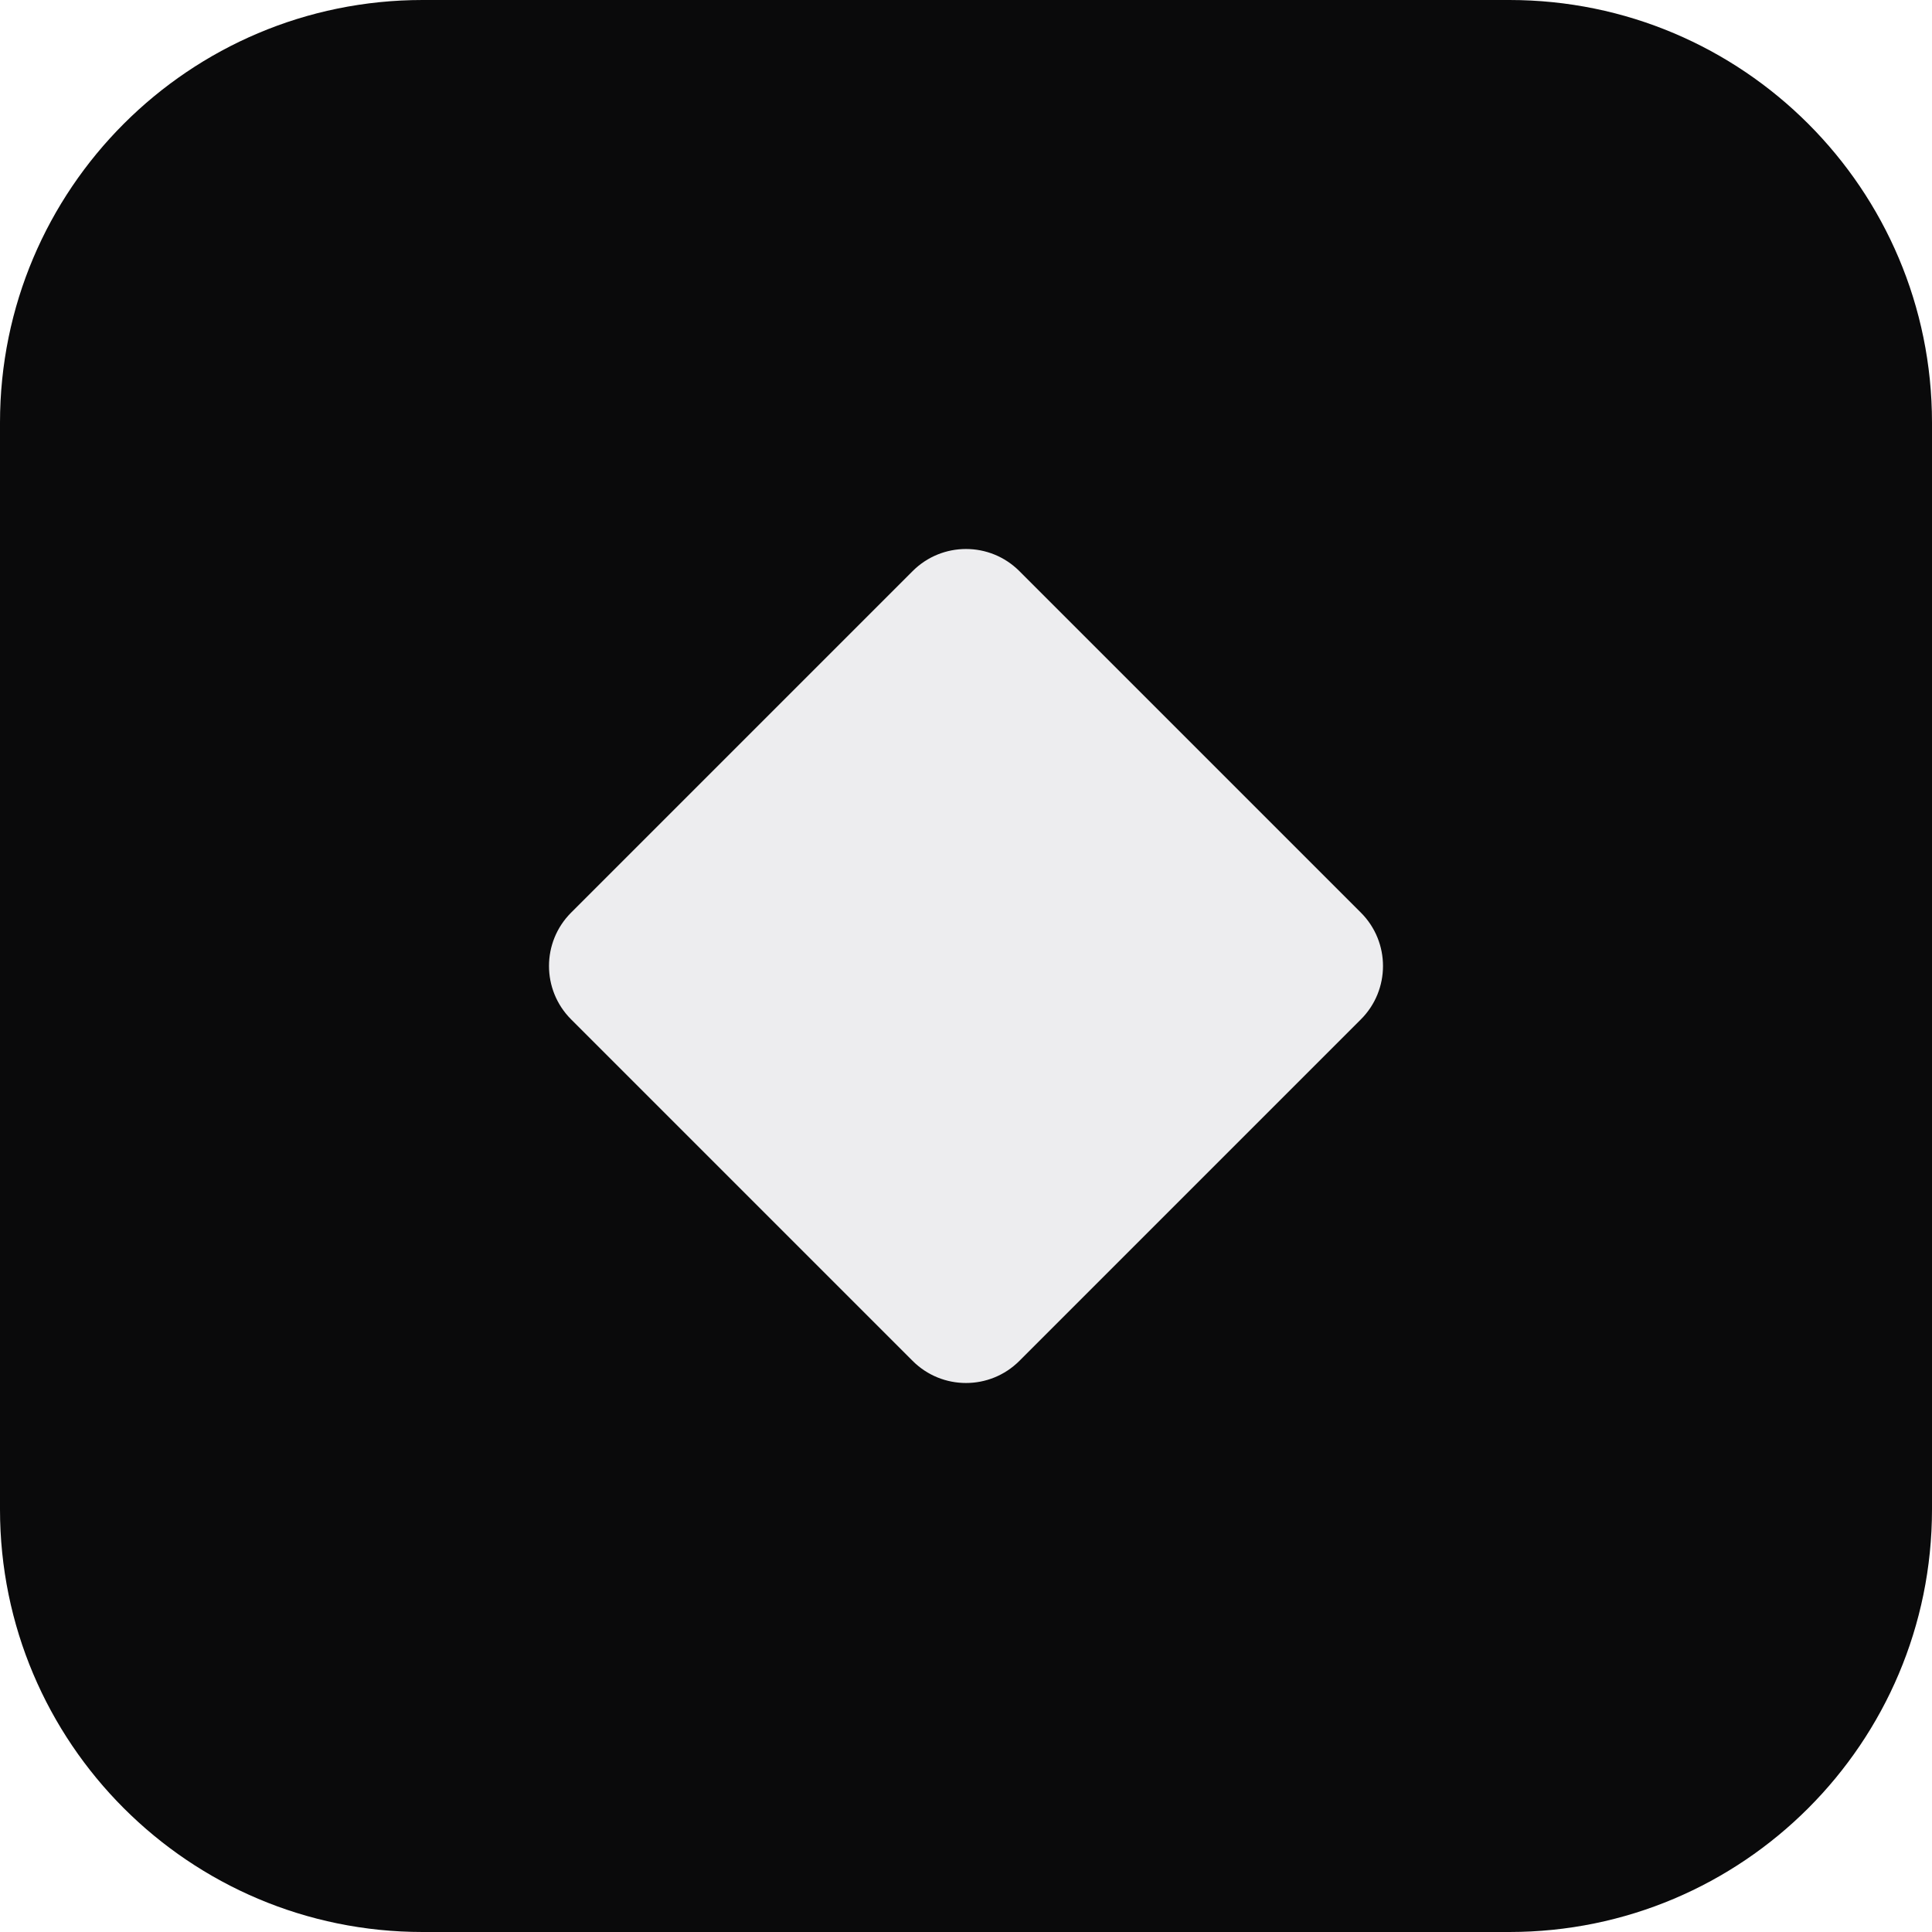
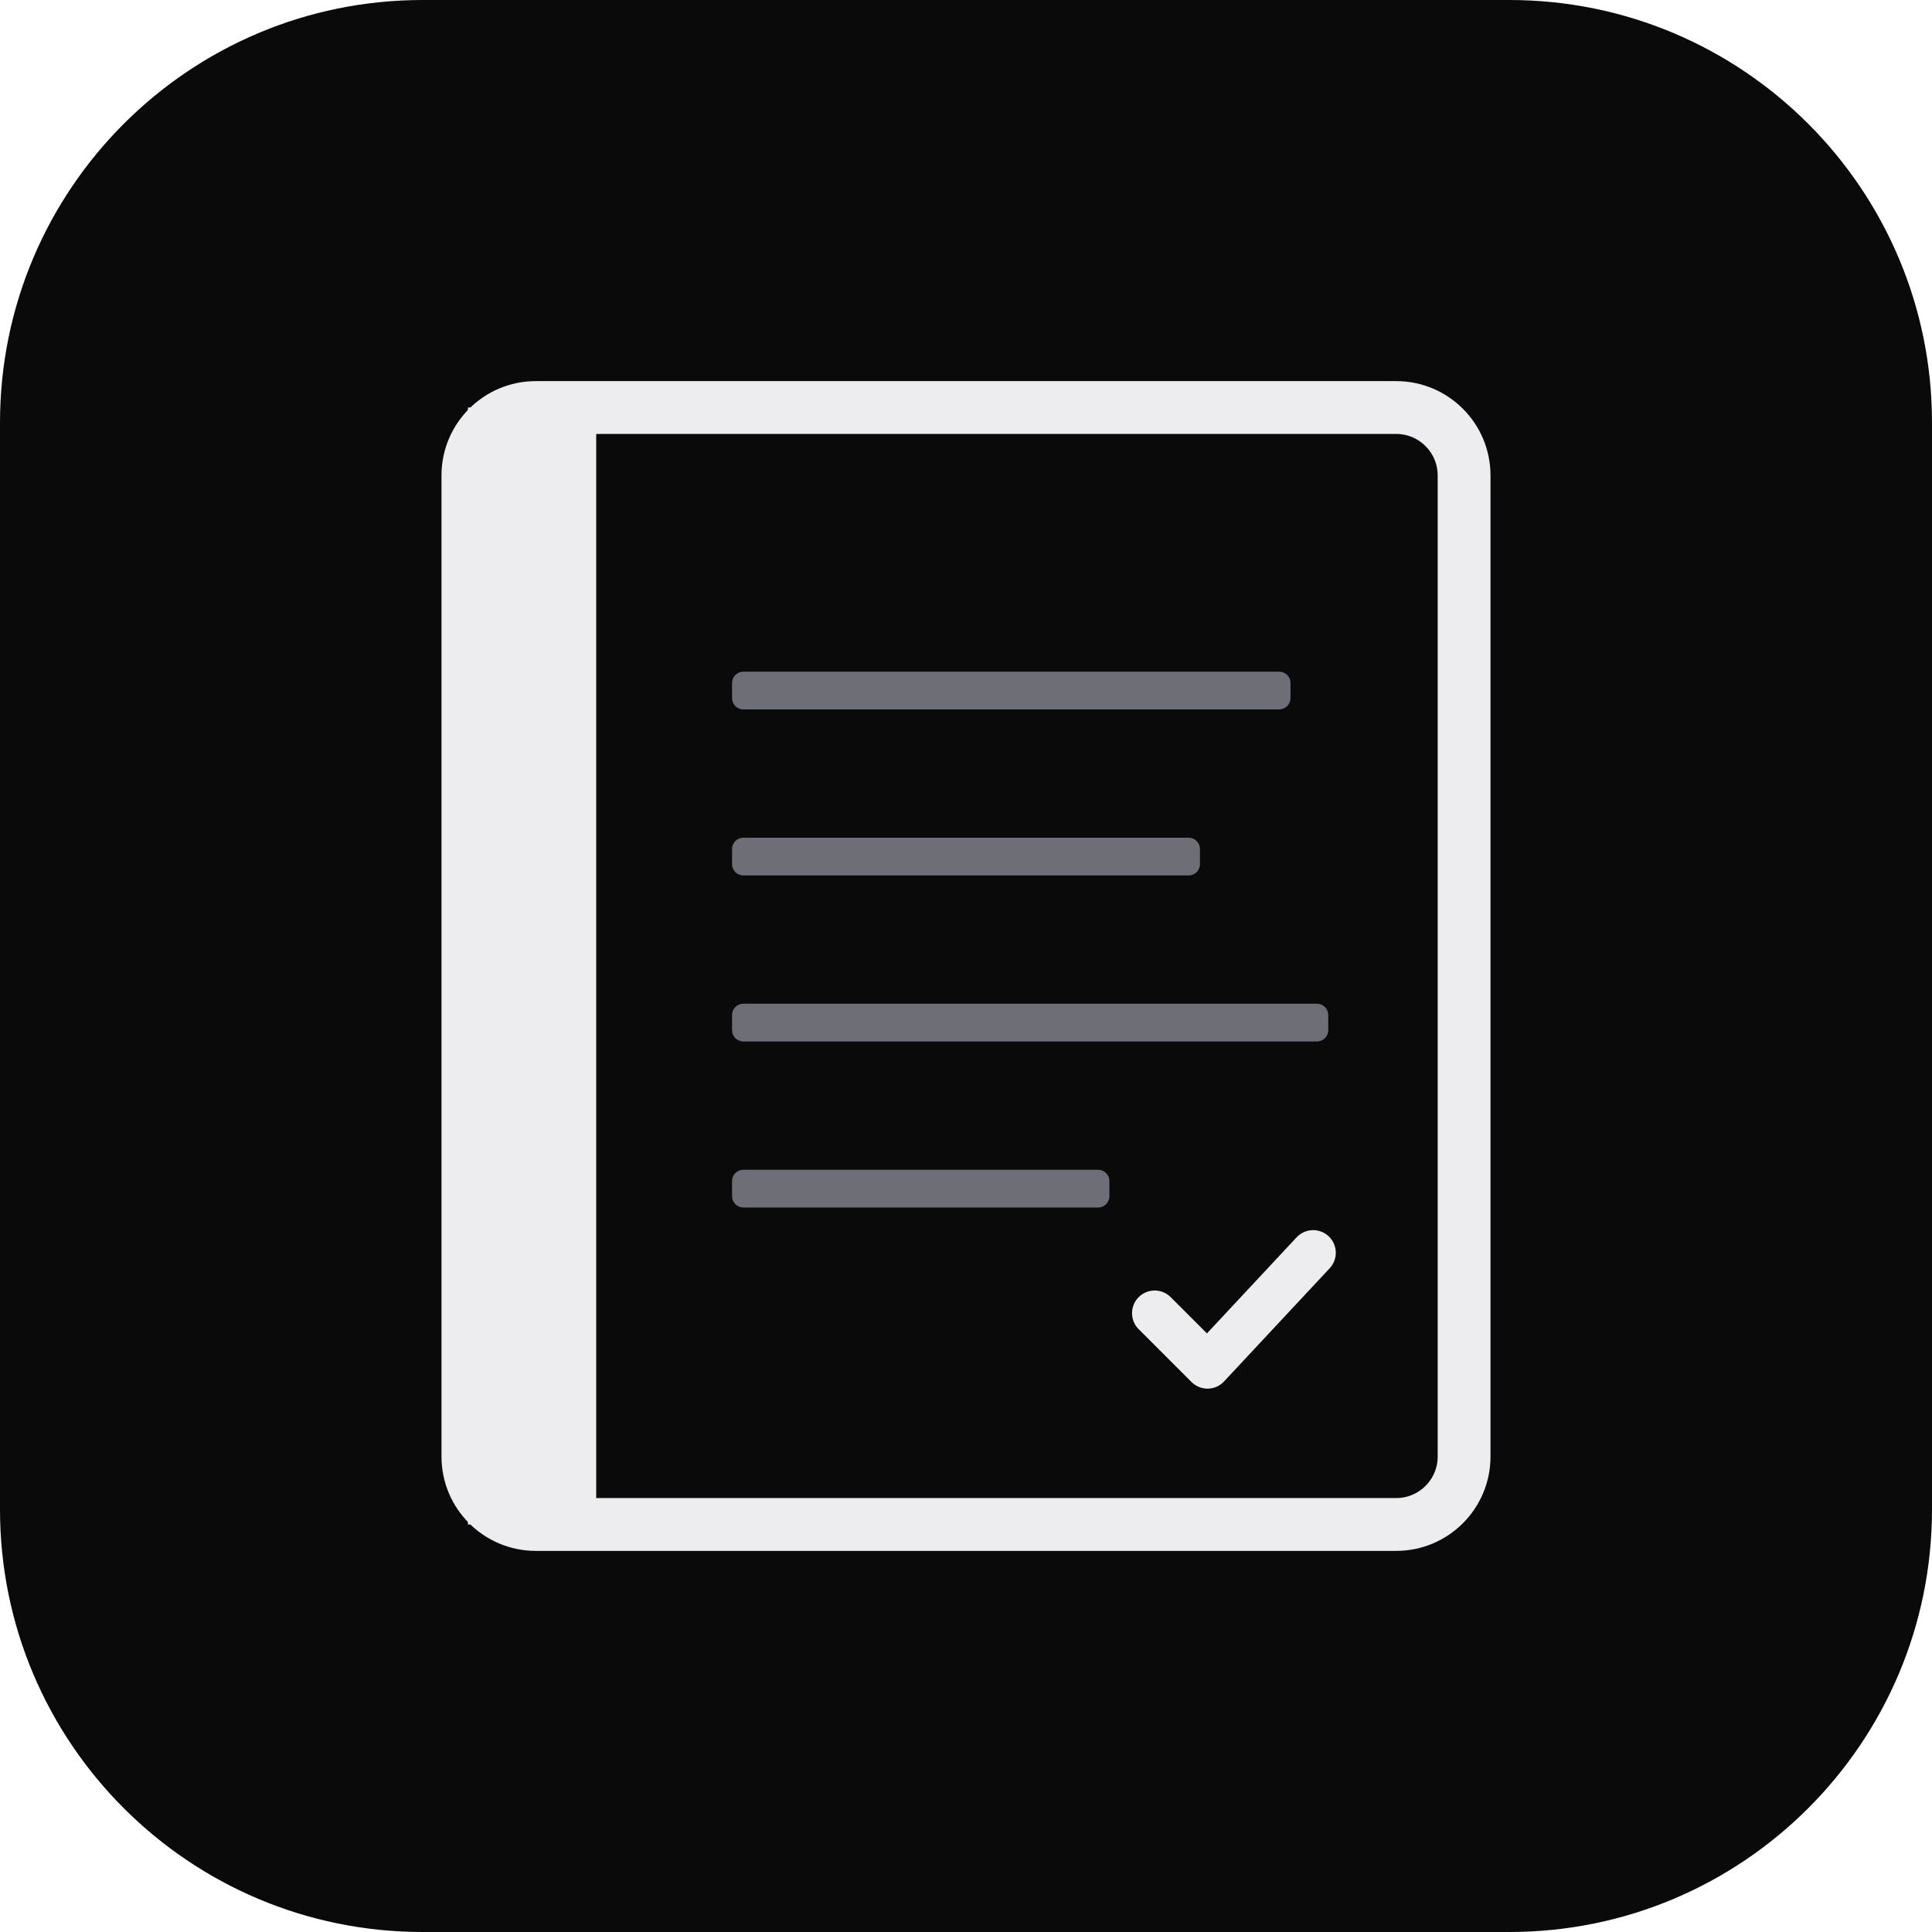
<svg xmlns="http://www.w3.org/2000/svg" viewBox="0 0 512 512">
  <rect width="512" height="512" rx="112" fill="#0A0A0B" />
-   <rect x="172" y="172" width="168" height="168" rx="20" fill="#EDEDEF" transform="rotate(45 256 256)" />
+   <rect x="124" y="108" width="264" height="296" rx="18" fill="none" stroke="#EDEDEF" stroke-width="14" />
+   <rect x="124" y="108" width="34" height="296" fill="#EDEDEF" />
+   <rect x="194" y="178" width="148" height="10" rx="3" fill="#6E6E76" />
+   <rect x="194" y="222" width="124" height="10" rx="3" fill="#6E6E76" />
+   <rect x="194" y="266" width="158" height="10" rx="3" fill="#6E6E76" />
+   <rect x="194" y="310" width="100" height="10" rx="3" fill="#6E6E76" />
+   <path d="M306 348 L320 362 L348 332" fill="none" stroke="#EDEDEF" stroke-width="12" stroke-linecap="round" stroke-linejoin="round" />
</svg>
